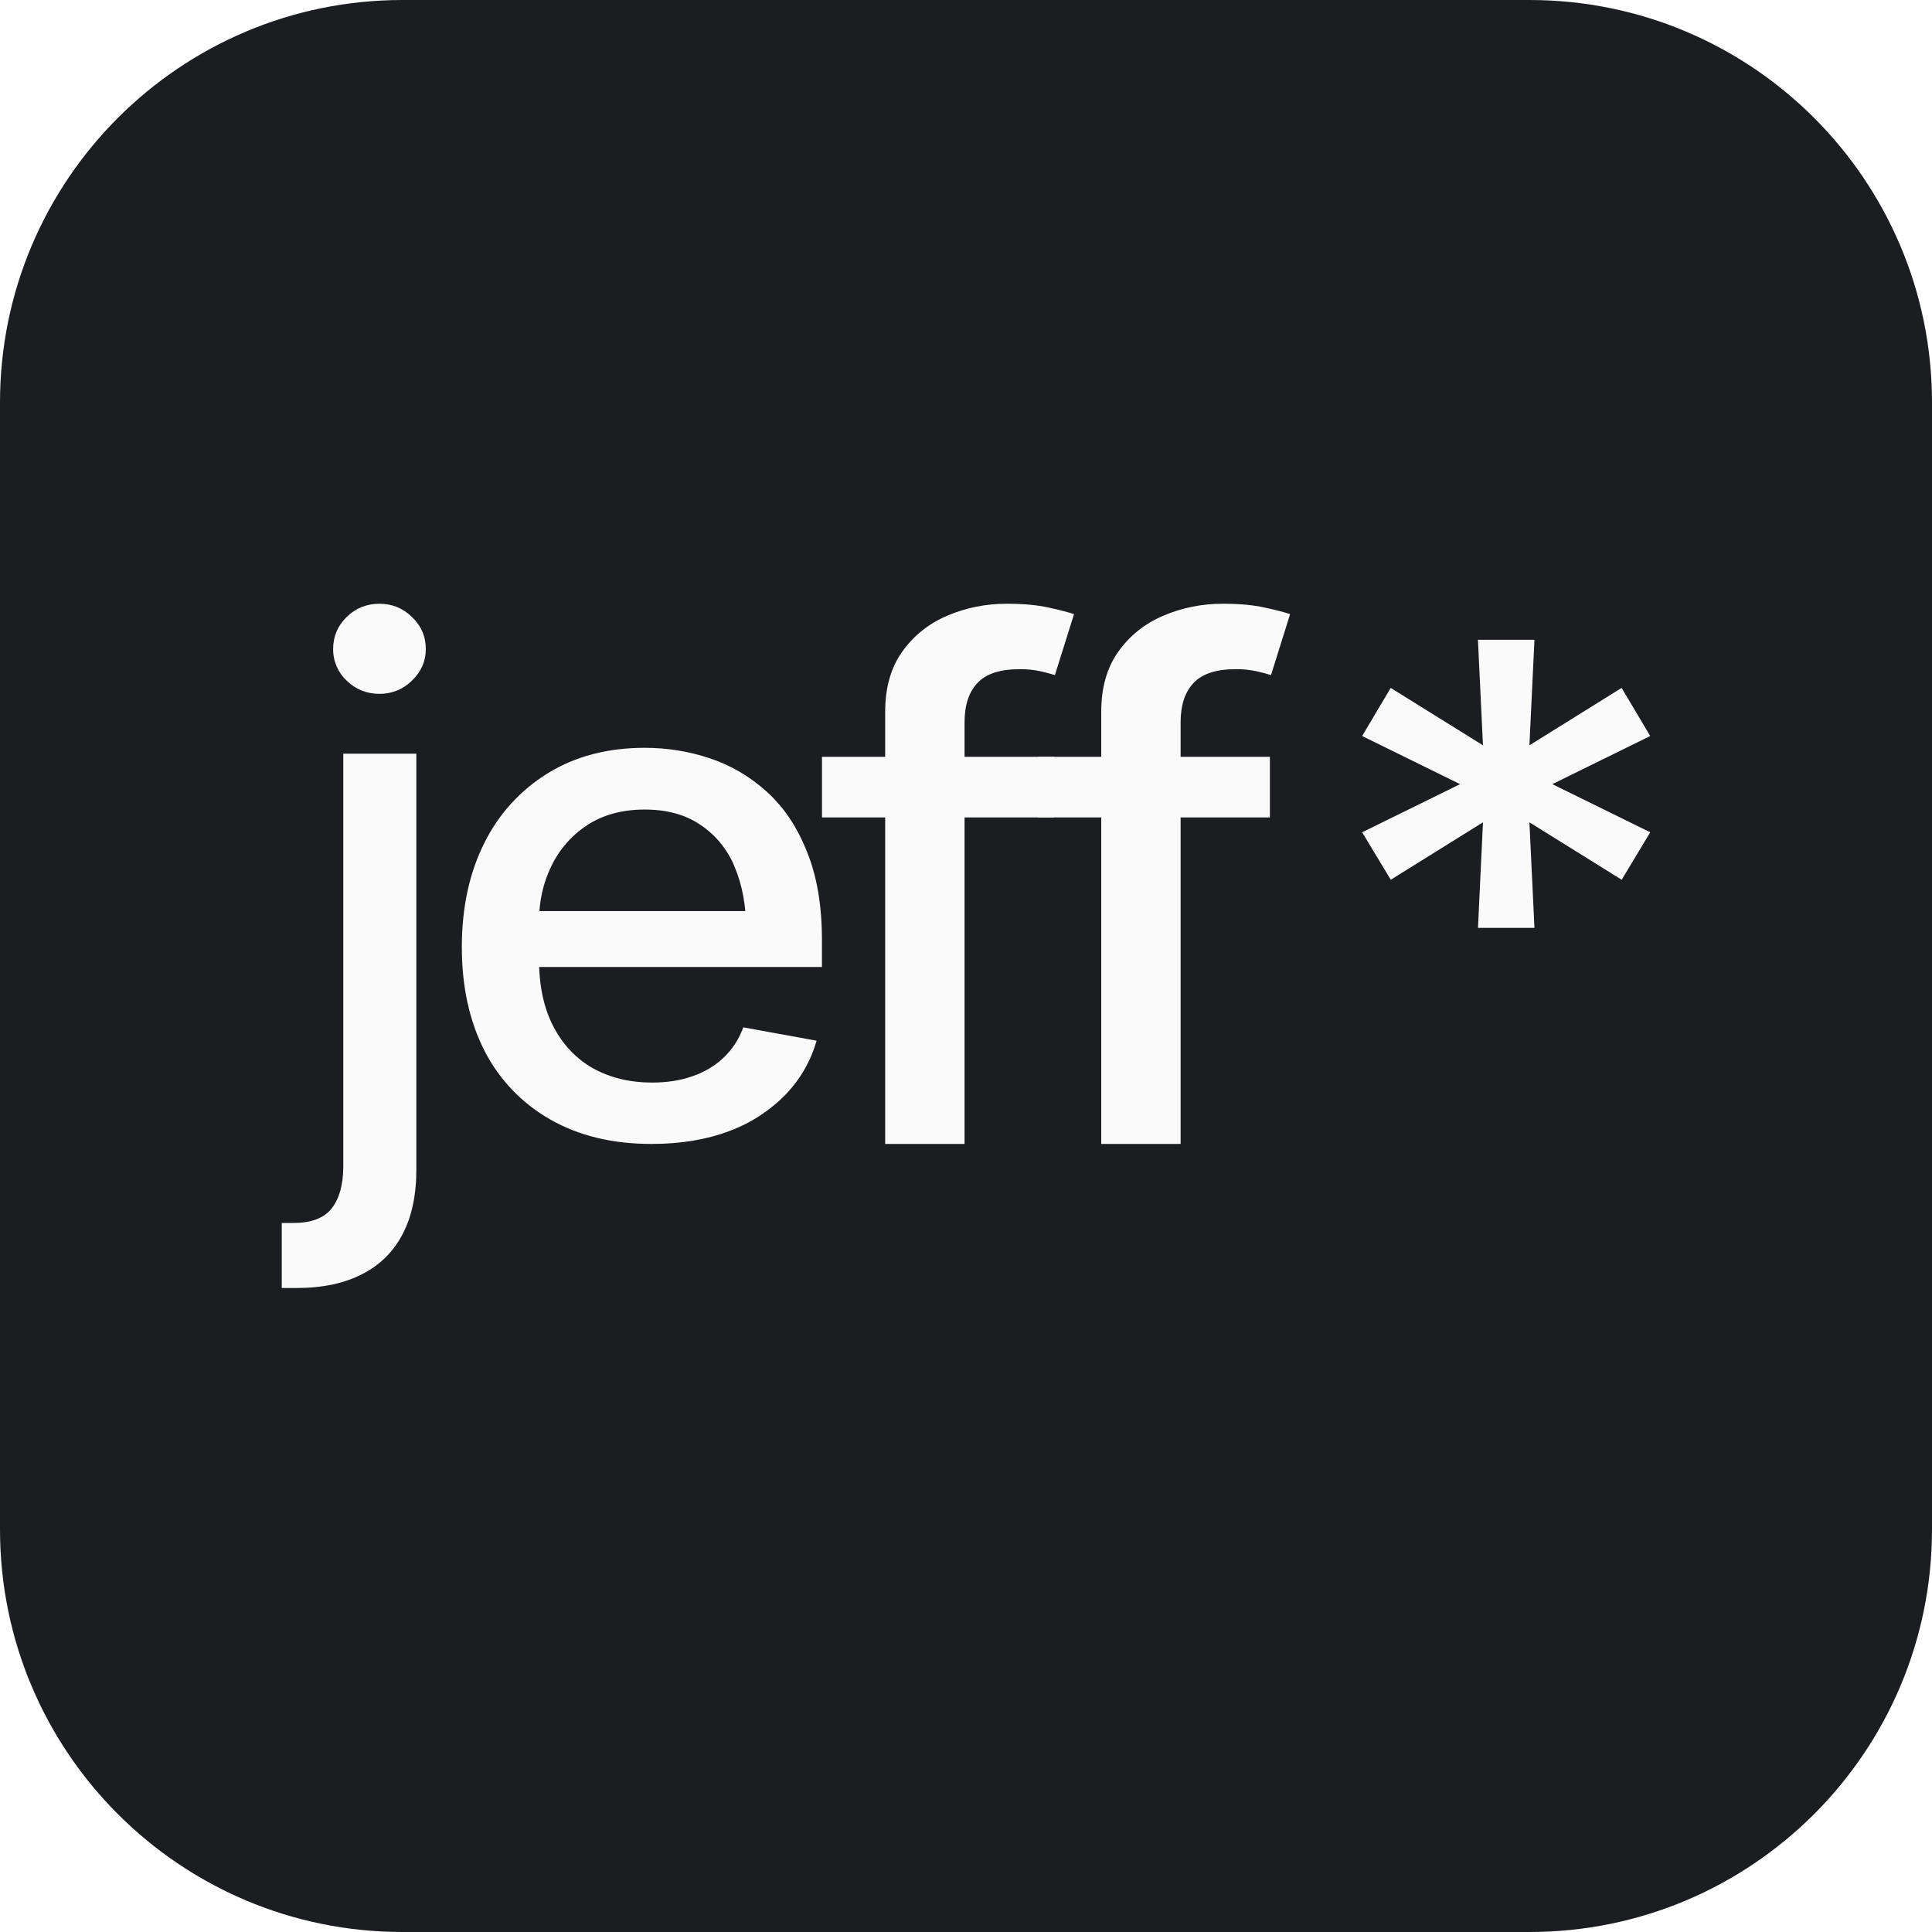
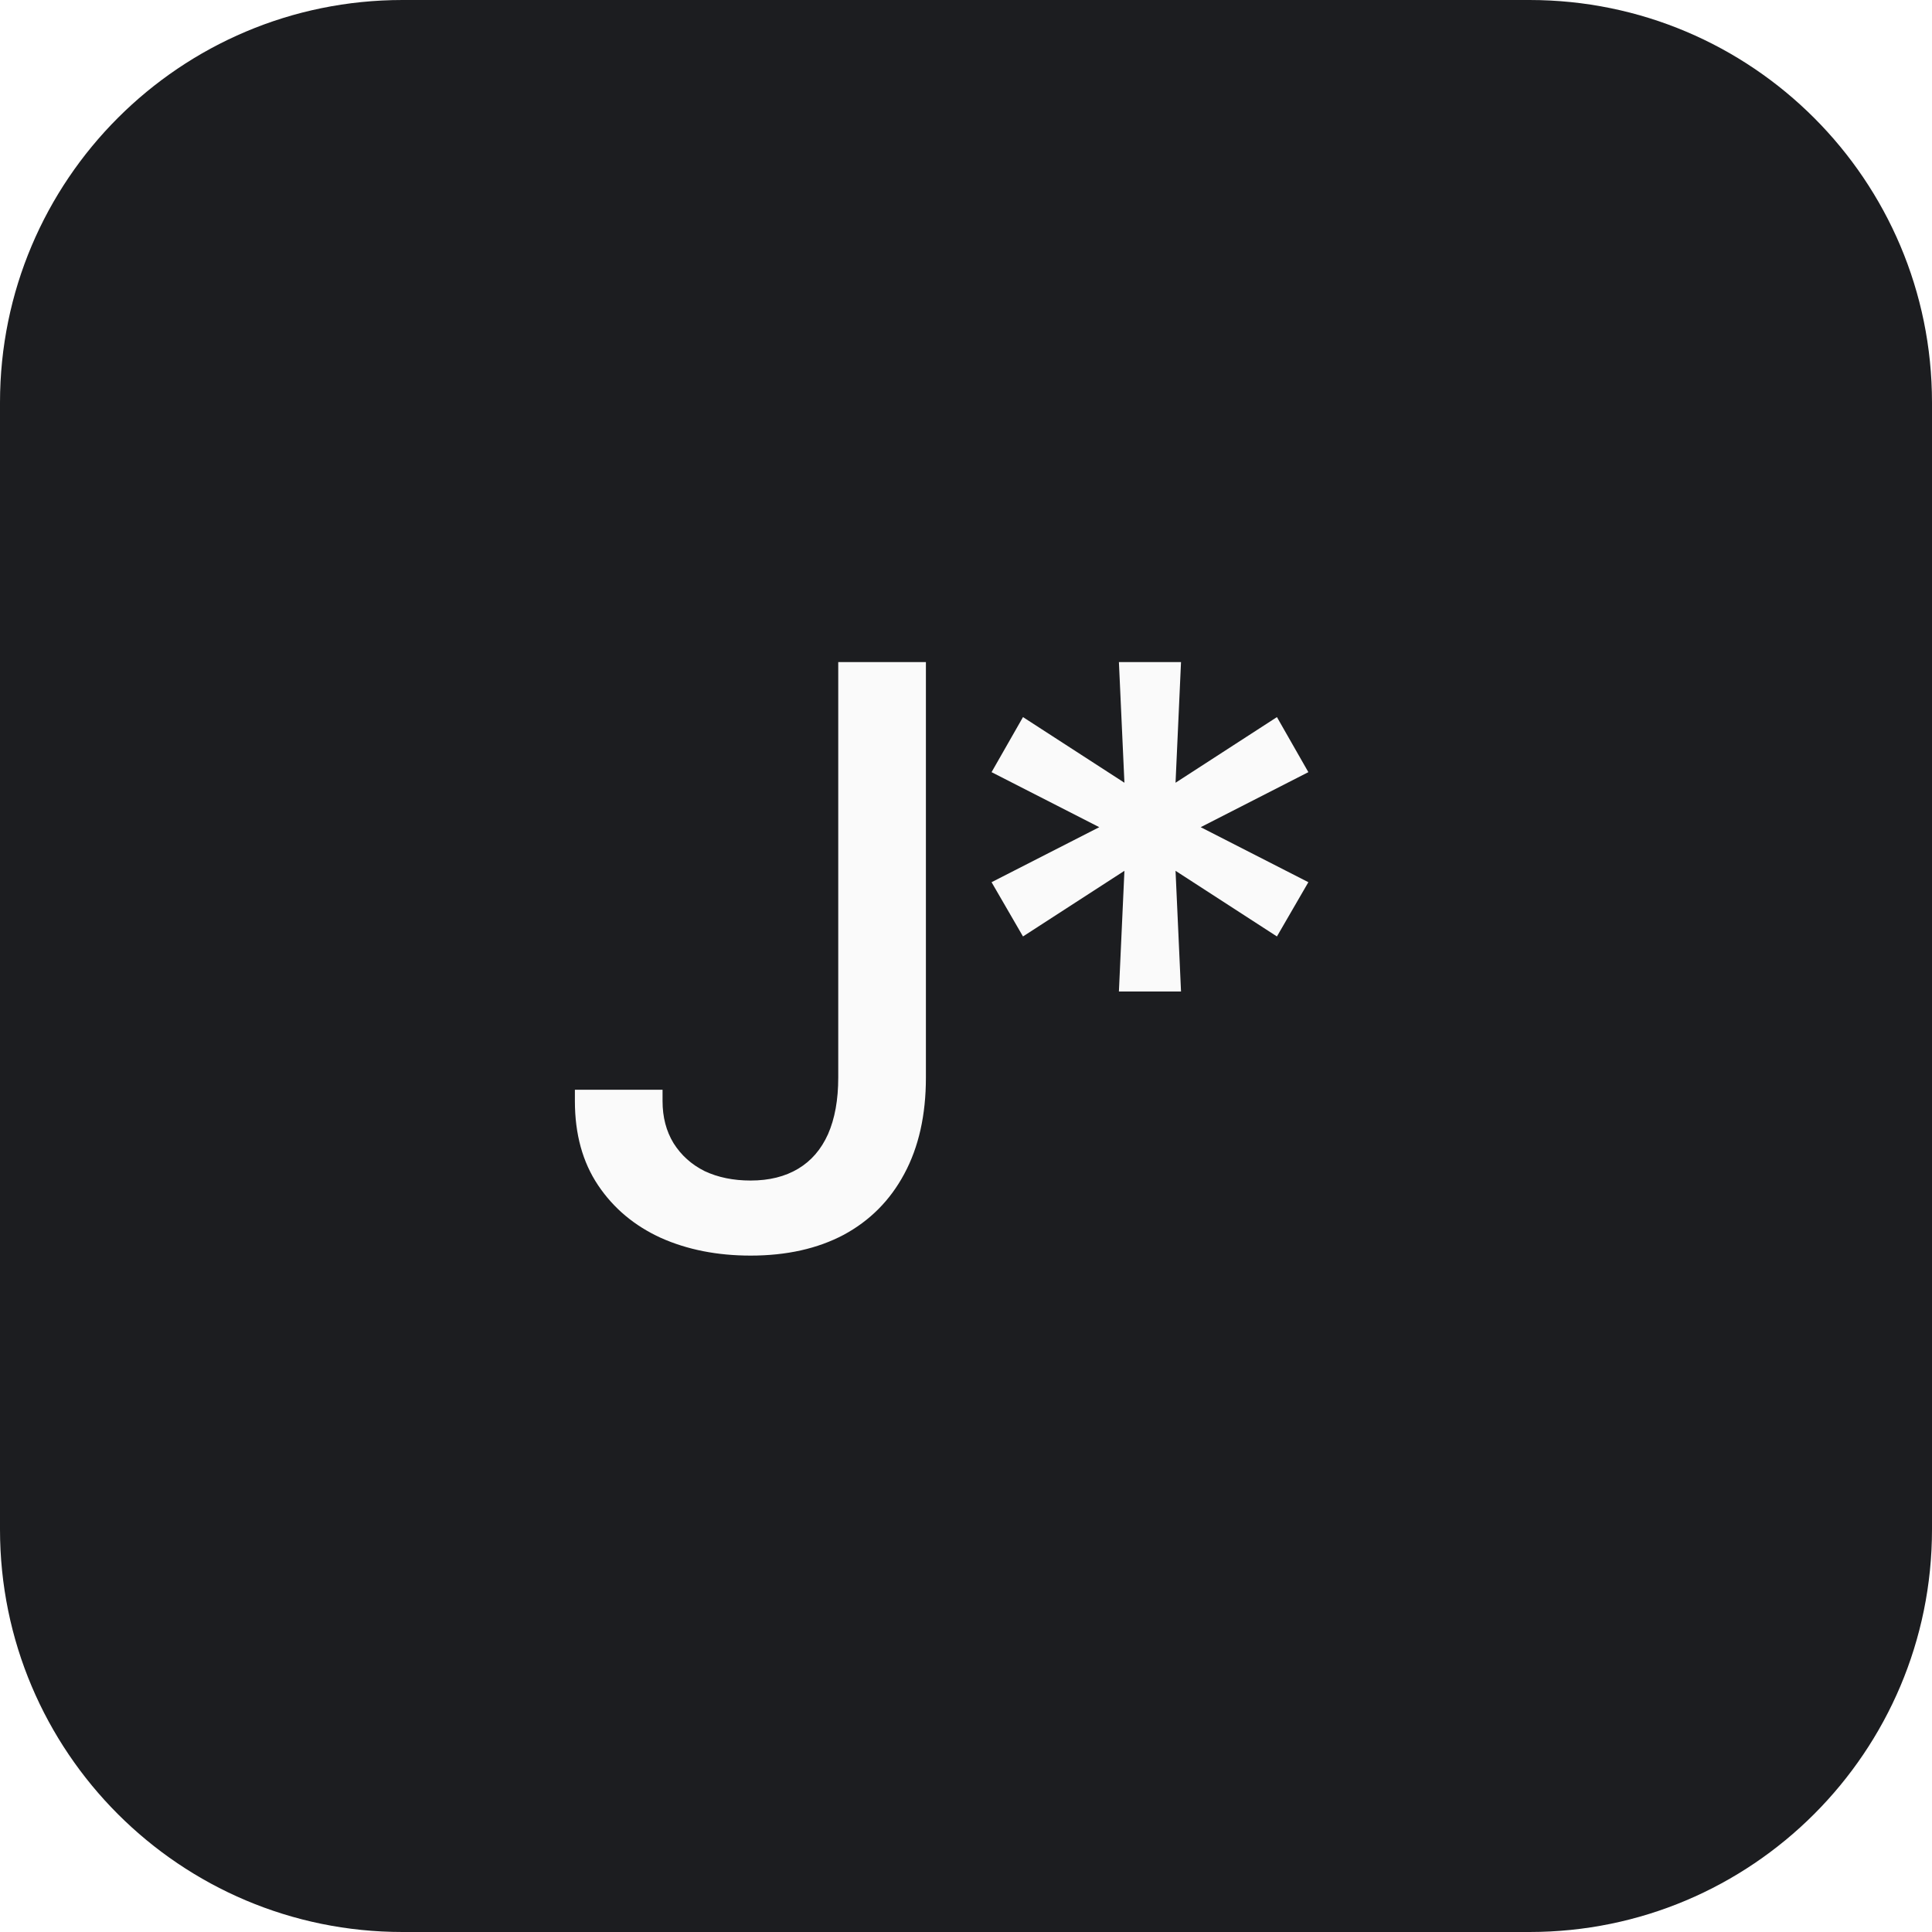
- <svg xmlns="http://www.w3.org/2000/svg" width="48" height="48" fill="none">
-   <rect width="48" height="48" fill="#1C1D20" rx="10" />
-   <path fill="#FAFAFA" d="m36.72 23.053.124-2.623-2.291 1.427-.711-1.179 2.433-1.196-2.433-1.196.71-1.195 2.292 1.426-.125-2.622h1.404l-.125 2.622 2.291-1.426.71 1.195-2.432 1.196L41 20.678l-.71 1.179-2.292-1.427.125 2.623h-1.404ZM31.55 18.803v1.505h-5.76v-1.505h5.76Zm-4.19 9.618V17.684c0-.596.14-1.092.42-1.488.286-.402.657-.7 1.114-.895.462-.2.958-.301 1.488-.301.408 0 .755.031 1.04.095.287.063.497.117.63.163l-.474 1.514a5.215 5.215 0 0 0-.356-.094 2.27 2.27 0 0 0-.53-.052c-.48 0-.827.115-1.04.344-.213.224-.32.55-.32.98v10.471H27.36Z" />
-   <path fill="#FAFAFA" d="M26.182 18.803v1.505h-5.76v-1.505h5.76Zm-4.19 9.618V17.684c0-.596.14-1.092.42-1.488.286-.402.657-.7 1.113-.895.463-.2.959-.301 1.489-.301.407 0 .754.031 1.04.095.286.063.496.117.63.163l-.475 1.514a5.21 5.21 0 0 0-.355-.094 2.27 2.27 0 0 0-.53-.052c-.48 0-.828.115-1.04.344-.214.224-.32.55-.32.98v10.471H21.99ZM16.186 28.421c-.967 0-1.804-.202-2.51-.605a4.112 4.112 0 0 1-1.636-1.704c-.378-.739-.566-1.6-.566-2.582 0-.977.185-1.838.557-2.582a4.231 4.231 0 0 1 1.582-1.739c.684-.42 1.486-.63 2.405-.63.56 0 1.102.088 1.627.264.524.176.996.455 1.414.835.419.38.749.875.99 1.483.248.608.372 1.34.372 2.198v.665h-7.86v-1.389h6.87l-.893.46c0-.585-.095-1.102-.283-1.55a2.282 2.282 0 0 0-.849-1.049c-.371-.255-.834-.383-1.388-.383-.554 0-1.029.128-1.423.383a2.52 2.52 0 0 0-.893 1.014c-.207.42-.31.88-.31 1.38v.947c0 .653.118 1.207.354 1.661.236.455.563.801.981 1.04.425.238.917.358 1.477.358.365 0 .695-.051.99-.154.3-.102.56-.255.778-.46.218-.204.383-.457.495-.758l1.821.332c-.147.511-.406.96-.778 1.346a3.79 3.79 0 0 1-1.405.904c-.56.21-1.2.315-1.919.315ZM8.529 18.725h1.815v10.293c.005.646-.107 1.19-.336 1.634-.23.443-.566.778-1.008 1.002-.443.23-.986.346-1.63.346H7v-1.616h.294c.437 0 .75-.118.941-.355.19-.236.288-.576.294-1.02V18.726Zm.899-1.487c-.32 0-.59-.109-.815-.328a1.06 1.06 0 0 1-.336-.787c0-.31.112-.576.336-.795.224-.218.496-.328.815-.328.314 0 .582.11.806.328.23.22.345.484.345.796 0 .305-.115.567-.345.786a1.113 1.113 0 0 1-.806.328Z" />
+ <svg xmlns="http://www.w3.org/2000/svg" width="48" height="48" viewBox="0 0 48 48" fill="none">
+   <rect width="48" height="48" rx="10" fill="#1C1D20" />
+   <path d="M18.648 31.195C17.822 31.195 17.079 31.049 16.422 30.756C15.764 30.456 15.243 30.02 14.859 29.447C14.475 28.874 14.283 28.178 14.283 27.357V27.074H16.461V27.357C16.461 27.755 16.552 28.103 16.734 28.402C16.923 28.702 17.18 28.933 17.506 29.096C17.838 29.252 18.219 29.33 18.648 29.33C19.111 29.33 19.505 29.232 19.83 29.037C20.156 28.842 20.403 28.555 20.572 28.178C20.741 27.794 20.826 27.325 20.826 26.771V16.449H23.004V26.771C23.004 27.703 22.825 28.5 22.467 29.164C22.115 29.822 21.614 30.326 20.963 30.678C20.312 31.023 19.54 31.195 18.648 31.195ZM27.799 24.633L27.936 21.635L25.416 23.266L24.635 21.918L27.311 20.551L24.635 19.184L25.416 17.816L27.936 19.447L27.799 16.449H29.342L29.206 19.447L31.725 17.816L32.506 19.184L29.831 20.551L32.506 21.918L31.725 23.266L29.206 21.635L29.342 24.633H27.799Z" fill="#FAFAFA" />
</svg>
